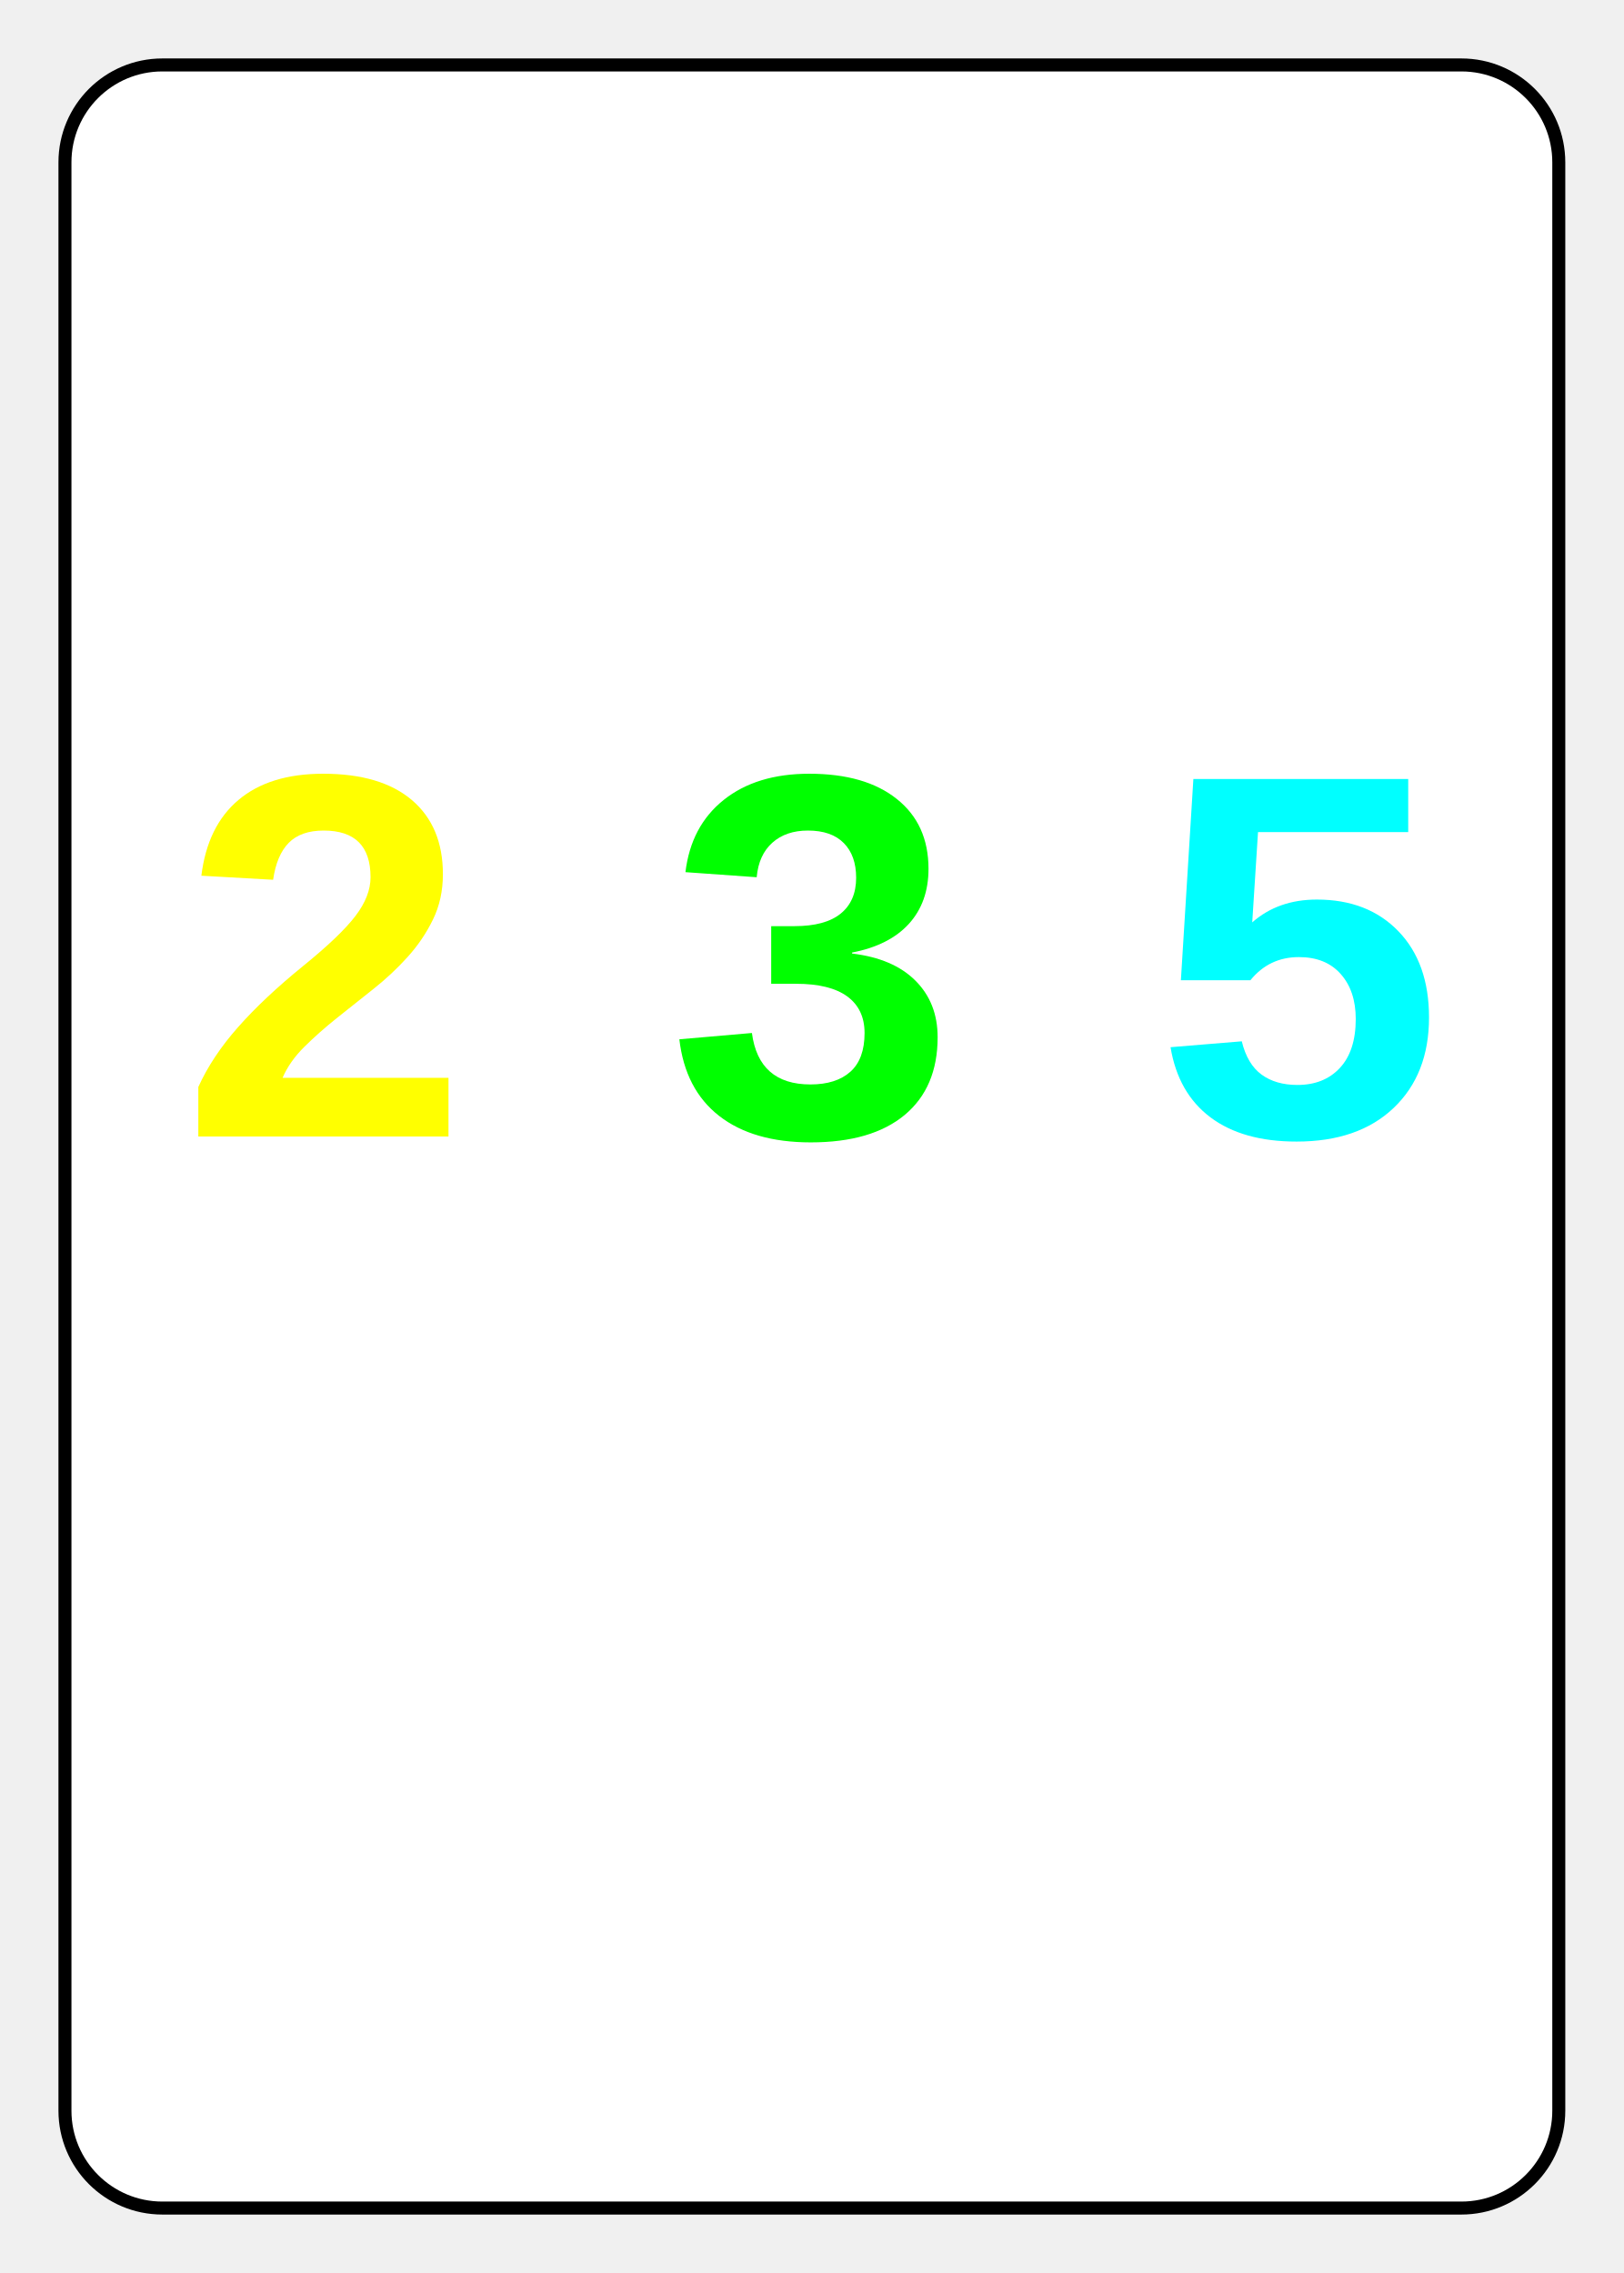
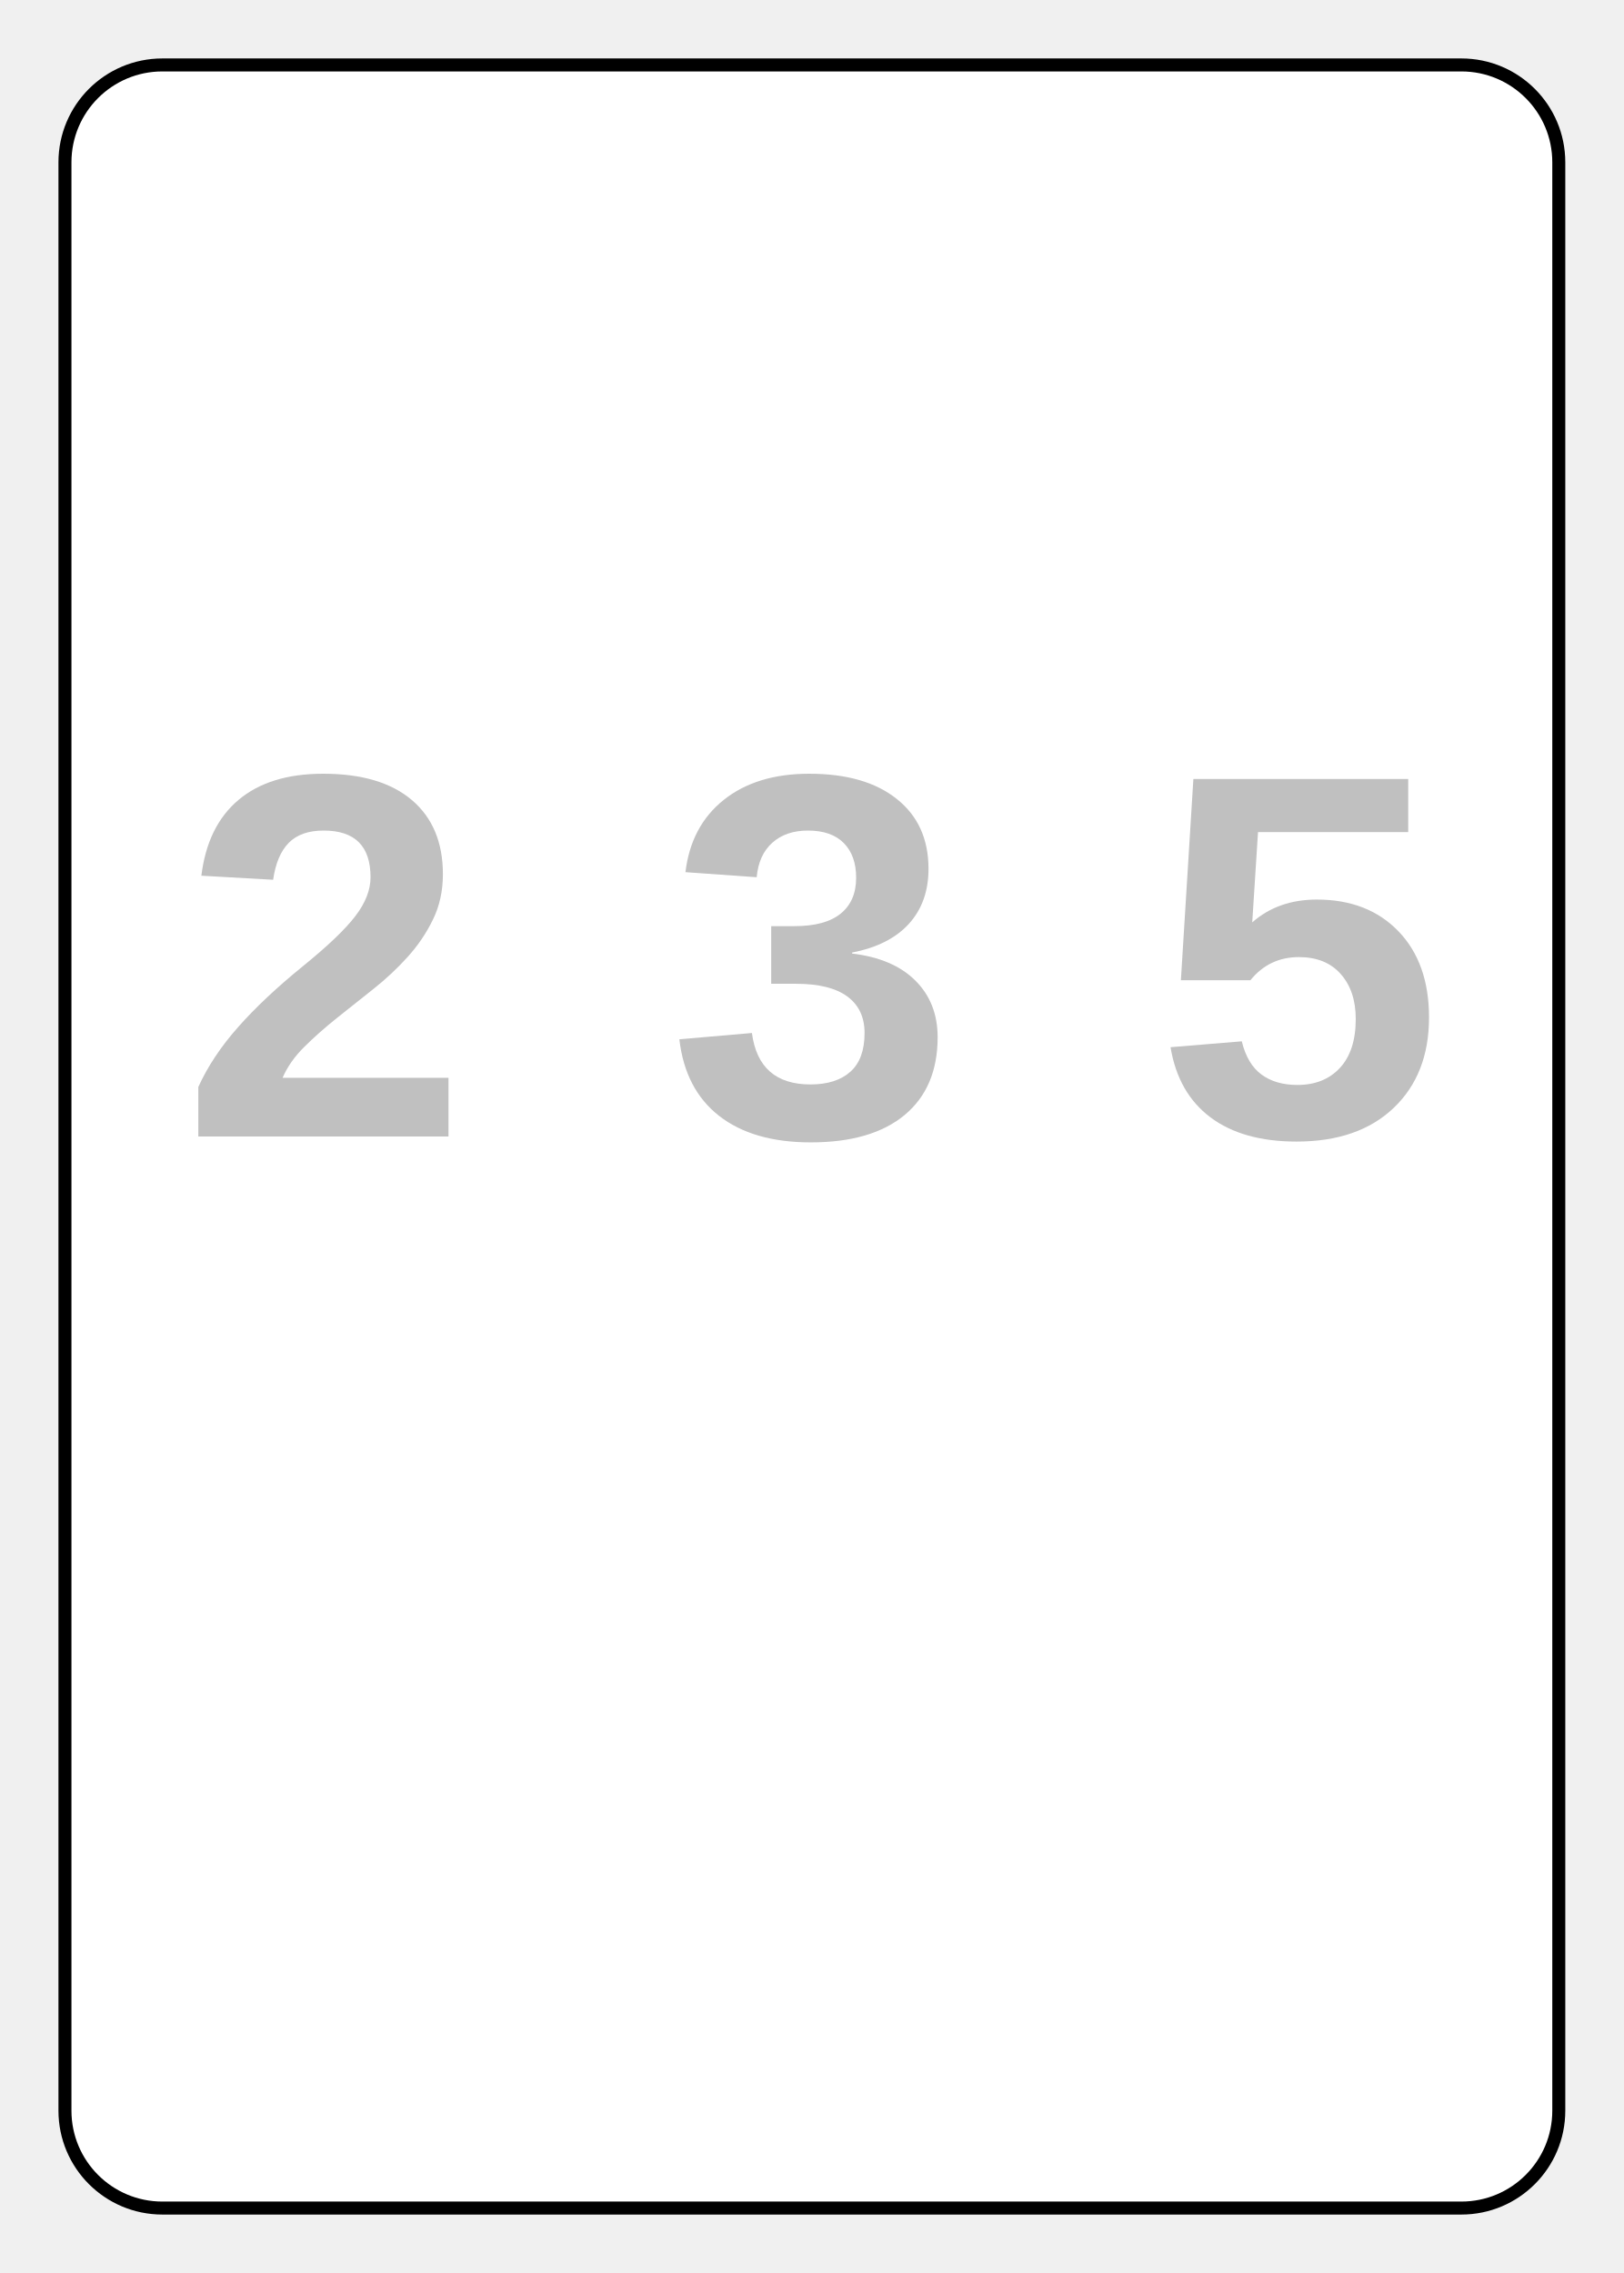
<svg xmlns="http://www.w3.org/2000/svg" width="250" height="350" viewBox="0 0 250 350">
  <rect x="10" y="10" width="230" height="330" rx="15" ry="15" fill="white" stroke="black" stroke-width="2" />
-   <text x="50" y="175" font-family="Arial" font-size="80" font-weight="bold" fill="rgb(255,255,0)" text-anchor="middle">2</text>
-   <text x="125" y="175" font-family="Arial" font-size="80" font-weight="bold" fill="rgb(0,255,0)" text-anchor="middle">3</text>
-   <text x="200" y="175" font-family="Arial" font-size="80" font-weight="bold" fill="rgb(0,255,255)" text-anchor="middle">5</text>
+   <text x="50" y="175" font-family="Arial" font-size="80" font-weight="bold" fill="rgb(192,192,192)" text-anchor="middle">2</text>
+   <text x="125" y="175" font-family="Arial" font-size="80" font-weight="bold" fill="rgb(192,192,192)" text-anchor="middle">3</text>
+   <text x="200" y="175" font-family="Arial" font-size="80" font-weight="bold" fill="rgb(192,192,192)" text-anchor="middle">5</text>
</svg>
